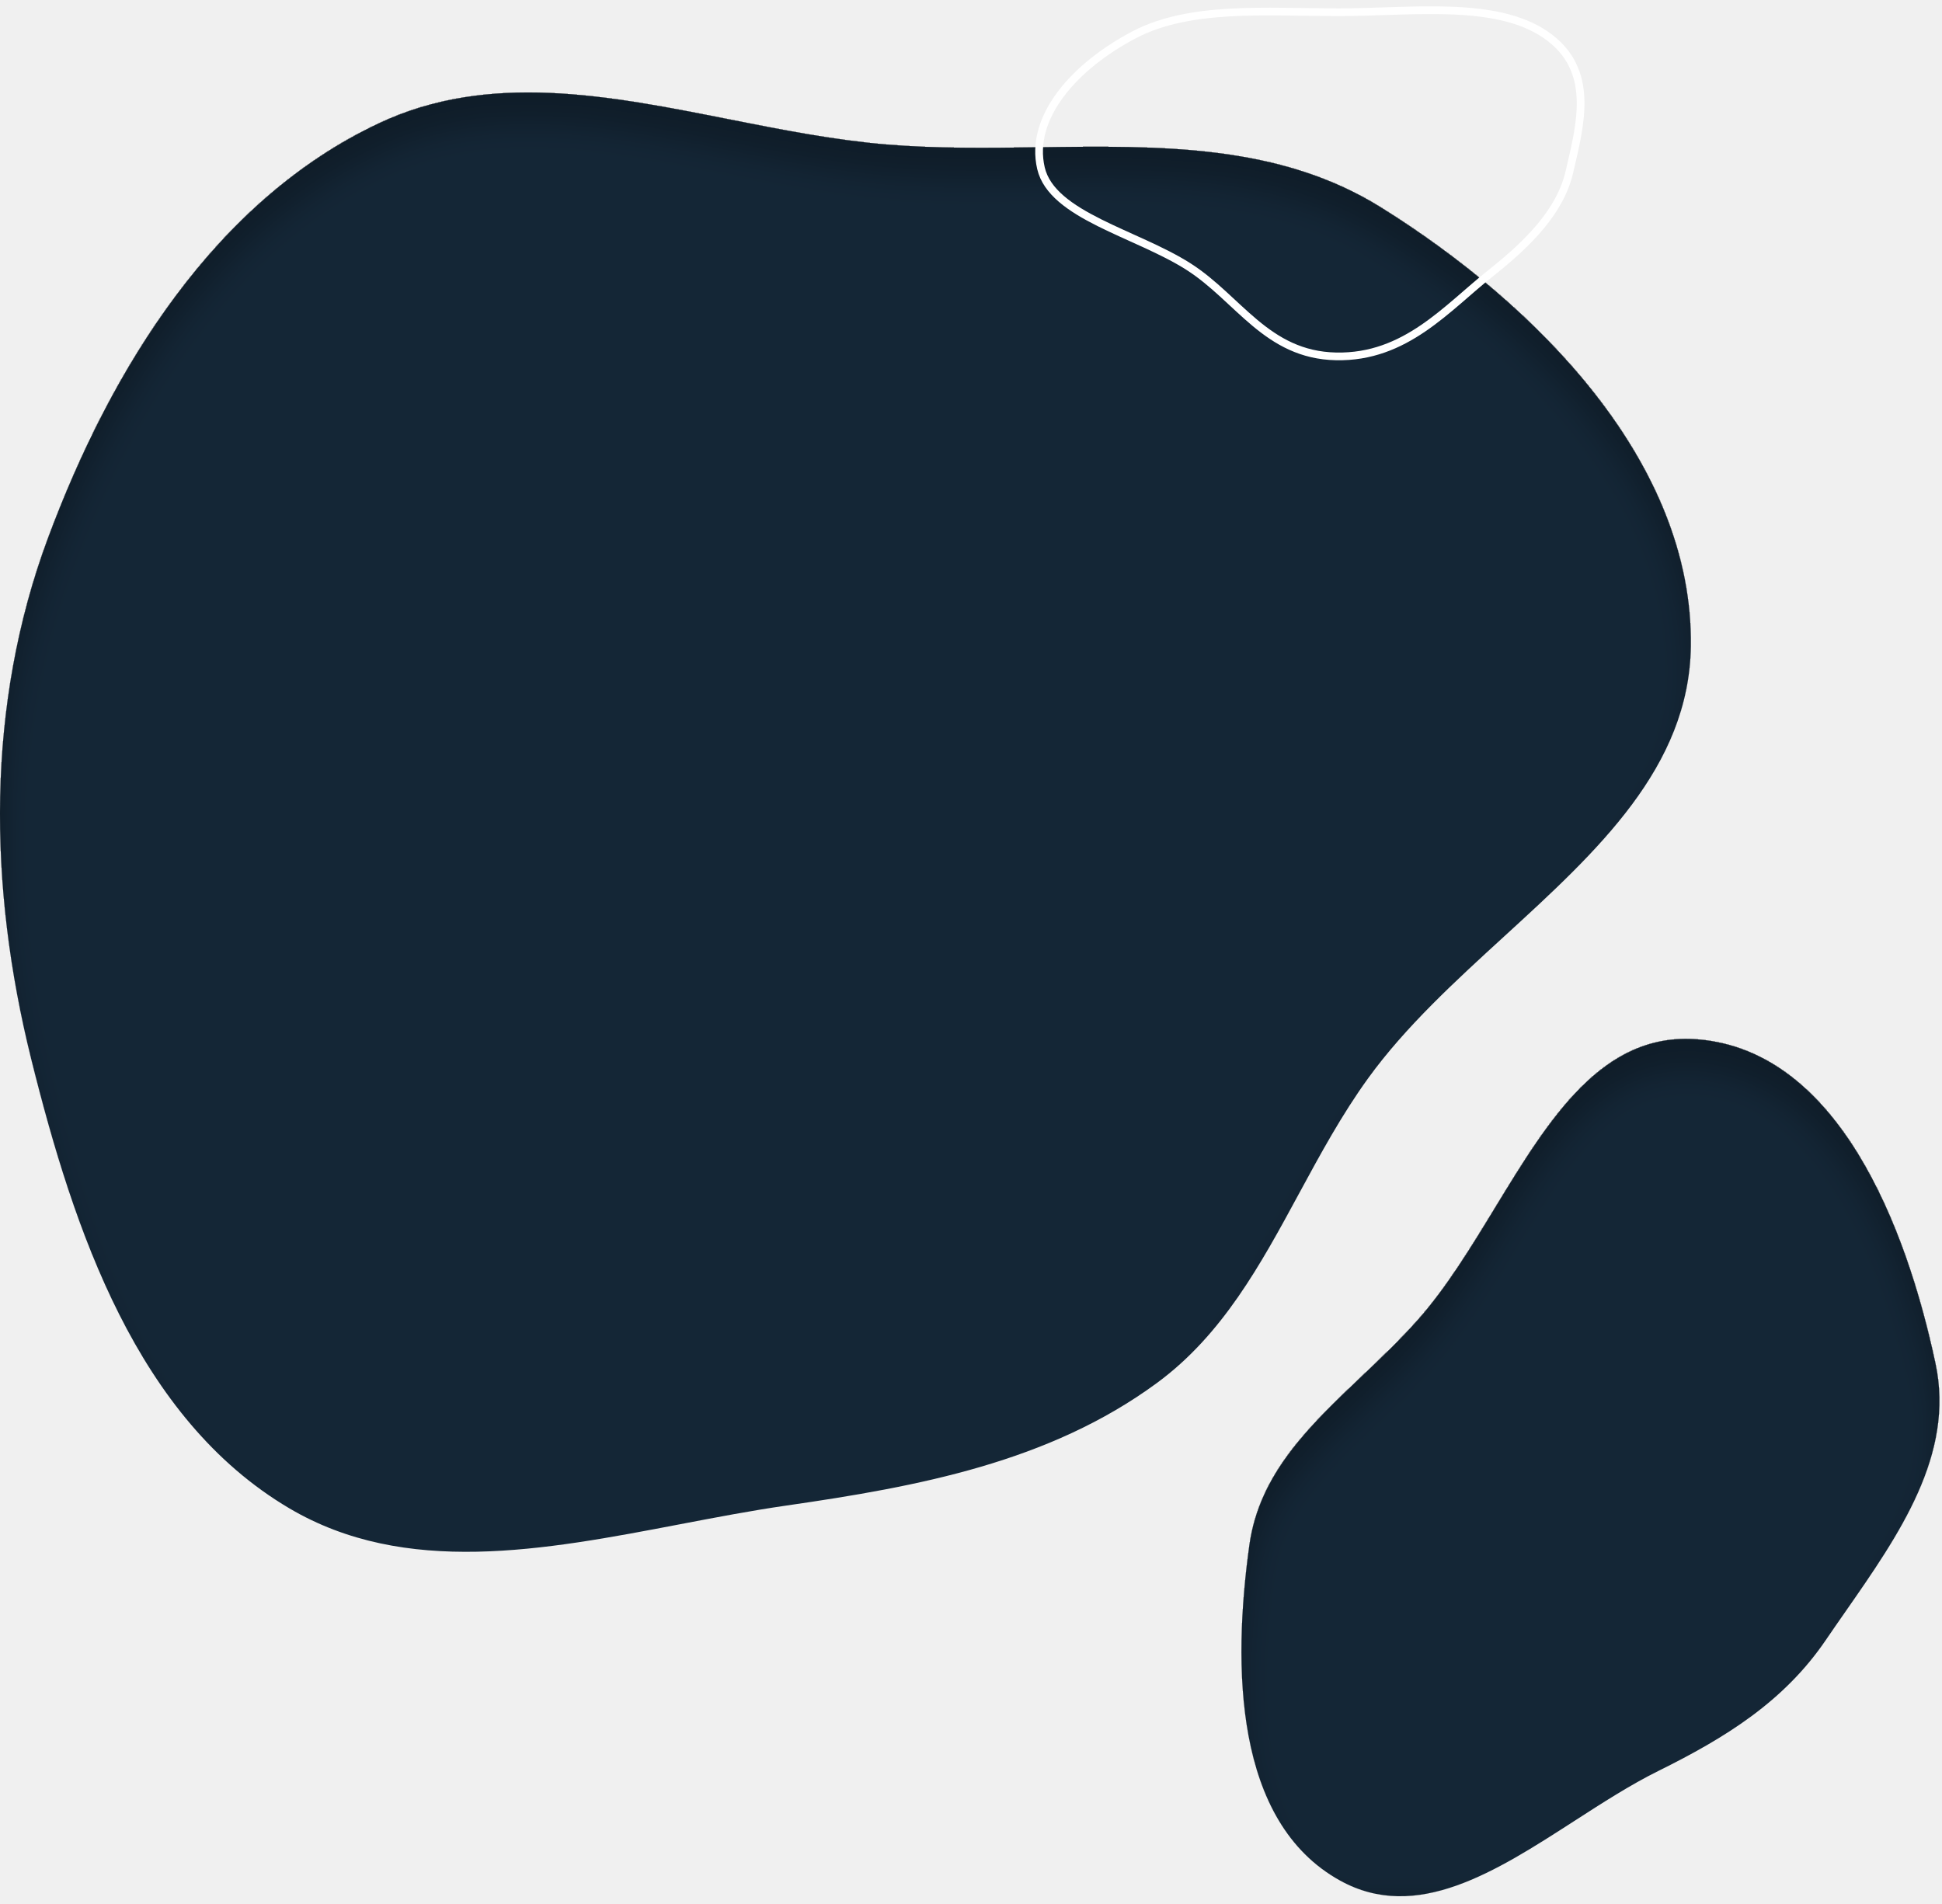
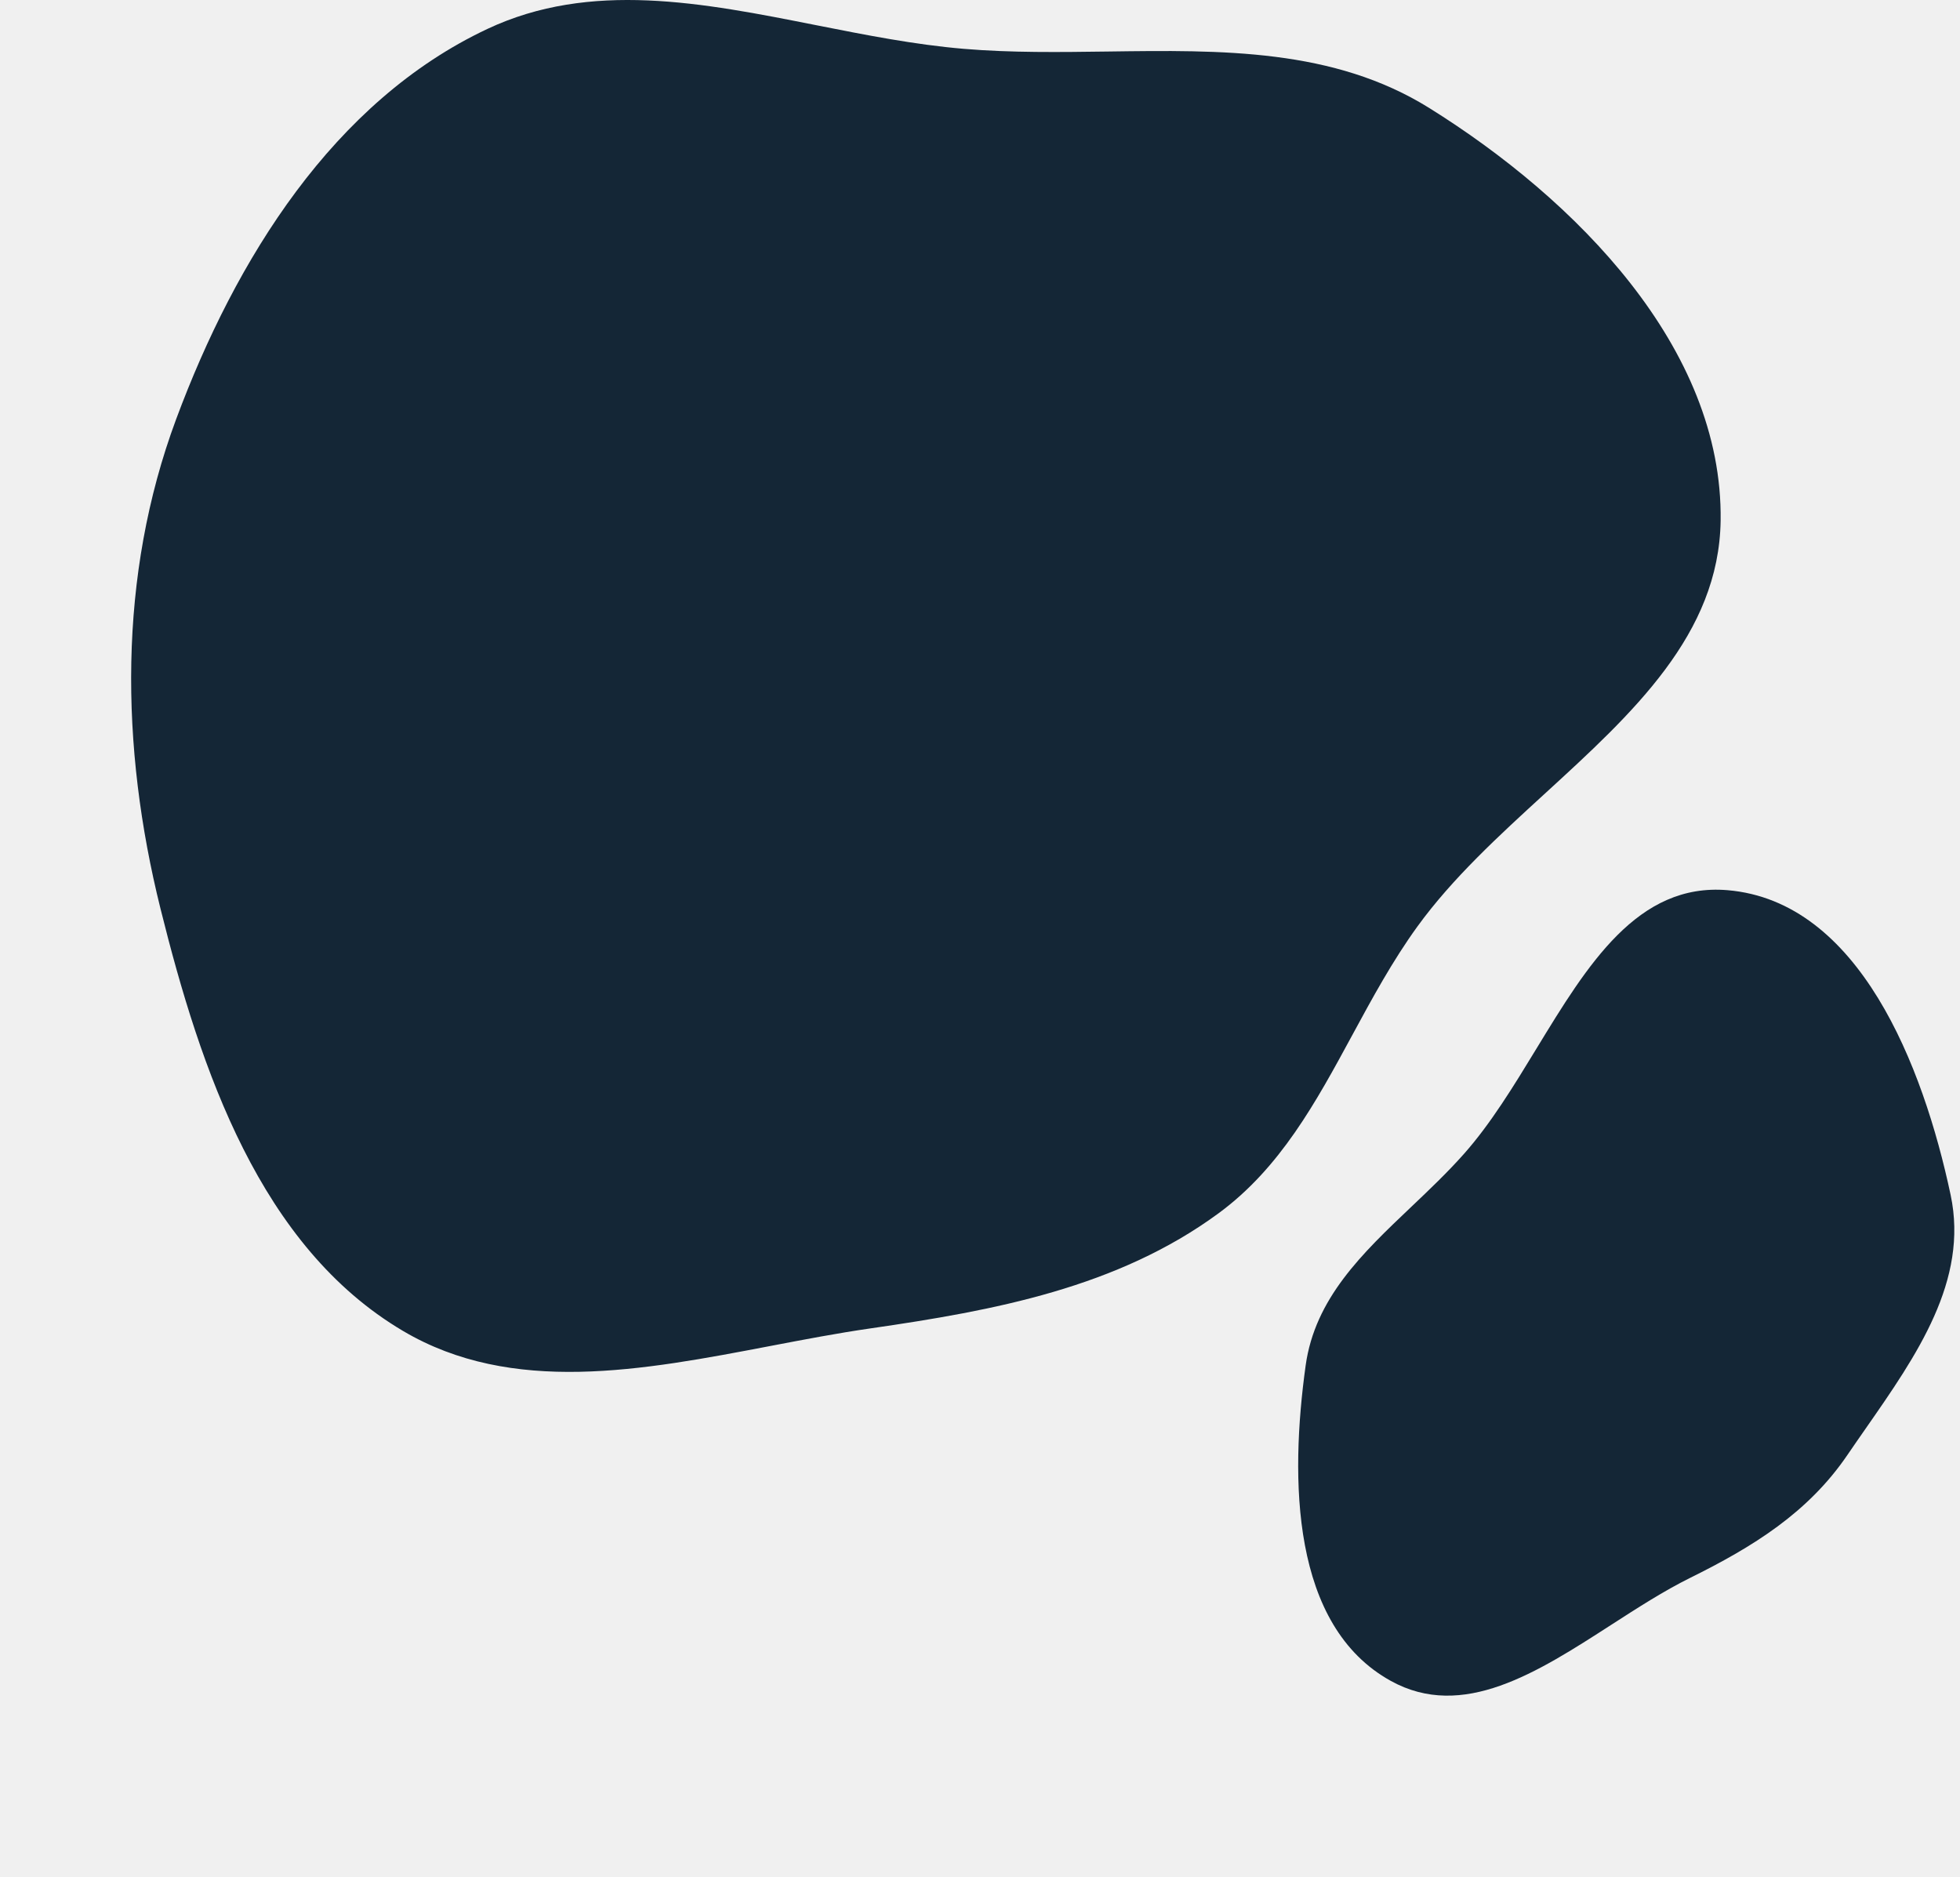
- <svg xmlns="http://www.w3.org/2000/svg" width="252" height="247" fill="none" viewBox="0 0 252 247">
-   <g filter="url(#filter0_i)">
-     <path fill="#142636" fill-rule="evenodd" d="M168.555 154.89c2.768-5.108 5.56-10.261 9-15.007 4.83-6.662 11.256-12.543 17.621-18.366 12.115-11.086 24.006-21.967 24.233-37.646.346-23.886-20.04-44.38-40.215-56.96-13.198-8.227-28.665-8.015-44.342-7.8-6.65.091-13.337.183-19.906-.369-6.775-.569-13.601-1.922-20.39-3.267-15.67-3.106-31.15-6.173-45.373.516-21.26 9.998-34.765 31.787-42.978 53.89-8.043 21.645-7.725 45.161-2.15 67.554 5.556 22.314 13.76 46.622 33.477 58.275 15.045 8.892 33.044 5.451 50.727 2.071 4.64-.886 9.257-1.769 13.794-2.424 17.106-2.468 34.095-5.635 48.056-15.892 8.524-6.263 13.445-15.345 18.446-24.575zm70.919 54.228c6.978-10.015 14.193-20.368 11.684-32.178-3.802-17.901-12.66-40.538-30.793-42.068-12.422-1.048-19.332 10.299-26.376 21.865-3.144 5.162-6.314 10.367-10.012 14.534-2.289 2.579-4.804 4.967-7.291 7.329-6.739 6.399-13.275 12.606-14.562 21.89-2.169 15.653-2.026 35.915 11.772 43.533 9.909 5.471 20.184-1.154 30.4-7.74 3.648-2.353 7.29-4.701 10.904-6.491 8.658-4.287 16.272-8.971 21.72-16.979.835-1.228 1.693-2.459 2.554-3.695z" clip-rule="evenodd" />
-   </g>
-   <path stroke="#fff" d="M203.66 22.269c1.404-6.11 3.444-13.257-3.066-17.744-6.544-4.51-17.485-2.935-26.939-2.937-9.313-.002-19.221-.885-26.48 2.925-7.845 4.118-13.628 10.774-12.094 17.32 1.435 6.127 12.36 8.438 19.141 12.761 6.491 4.138 10.138 11.467 19.151 11.65 9.041.184 14.366-6.289 20.129-10.85 4.956-3.924 8.997-8.072 10.158-13.125z" clip-rule="evenodd" />
-   <defs>
-     <filter id="filter0_i" width="251.668" height="238.05" x="0" y="12" color-interpolation-filters="sRGB" filterUnits="userSpaceOnUse">
-       <feFlood flood-opacity="0" result="BackgroundImageFix" />
-       <feBlend in="SourceGraphic" in2="BackgroundImageFix" result="shape" />
-       <feColorMatrix in="SourceAlpha" result="hardAlpha" values="0 0 0 0 0 0 0 0 0 0 0 0 0 0 0 0 0 0 127 0" />
-       <feOffset dy="4" />
-       <feGaussianBlur stdDeviation="2" />
-       <feComposite in2="hardAlpha" k2="-1" k3="1" operator="arithmetic" />
-       <feColorMatrix values="0 0 0 0 0 0 0 0 0 0 0 0 0 0 0 0 0 0 0.25 0" />
-       <feBlend in2="shape" result="effect1_innerShadow" />
-     </filter>
-   </defs>
+ <svg xmlns="http://www.w3.org/2000/svg" width="211" height="202" fill="none" viewBox="0 0 211 202">
+   <path fill="#142636" fill-rule="evenodd" d="M145.571 111.438c2.158-3.984 4.336-8.002 7.019-11.704 3.767-5.196 8.779-9.782 13.742-14.323 9.448-8.646 18.722-17.132 18.899-29.36.27-18.628-15.628-34.612-31.363-44.422-10.293-6.416-22.355-6.251-34.581-6.083-5.187.07-10.402.142-15.525-.288-5.284-.444-10.607-1.499-15.903-2.548-12.22-2.422-24.292-4.814-35.385.402-16.58 7.798-27.112 24.79-33.518 42.029-6.272 16.88-6.024 35.22-1.676 52.684 4.333 17.403 10.732 36.36 26.108 45.448 11.733 6.935 25.77 4.251 39.562 1.615 3.618-.691 7.219-1.38 10.757-1.89 13.341-1.925 26.59-4.395 37.478-12.394 6.648-4.885 10.486-11.968 14.386-19.166zm55.309 42.292c5.442-7.811 11.068-15.885 9.112-25.095-2.965-13.962-9.873-31.616-24.015-32.809-9.688-.817-15.077 8.032-20.571 17.052-2.451 4.026-4.923 8.086-7.808 11.336-1.785 2.011-3.746 3.873-5.686 5.715-5.255 4.99-10.353 9.831-11.356 17.072-1.692 12.207-1.58 28.01 9.18 33.95 7.728 4.267 15.742-.9 23.708-6.036 2.846-1.835 5.686-3.666 8.505-5.062 6.752-3.343 12.69-6.997 16.939-13.242.651-.957 1.32-1.917 1.992-2.881z" clip-rule="evenodd" />
</svg>
